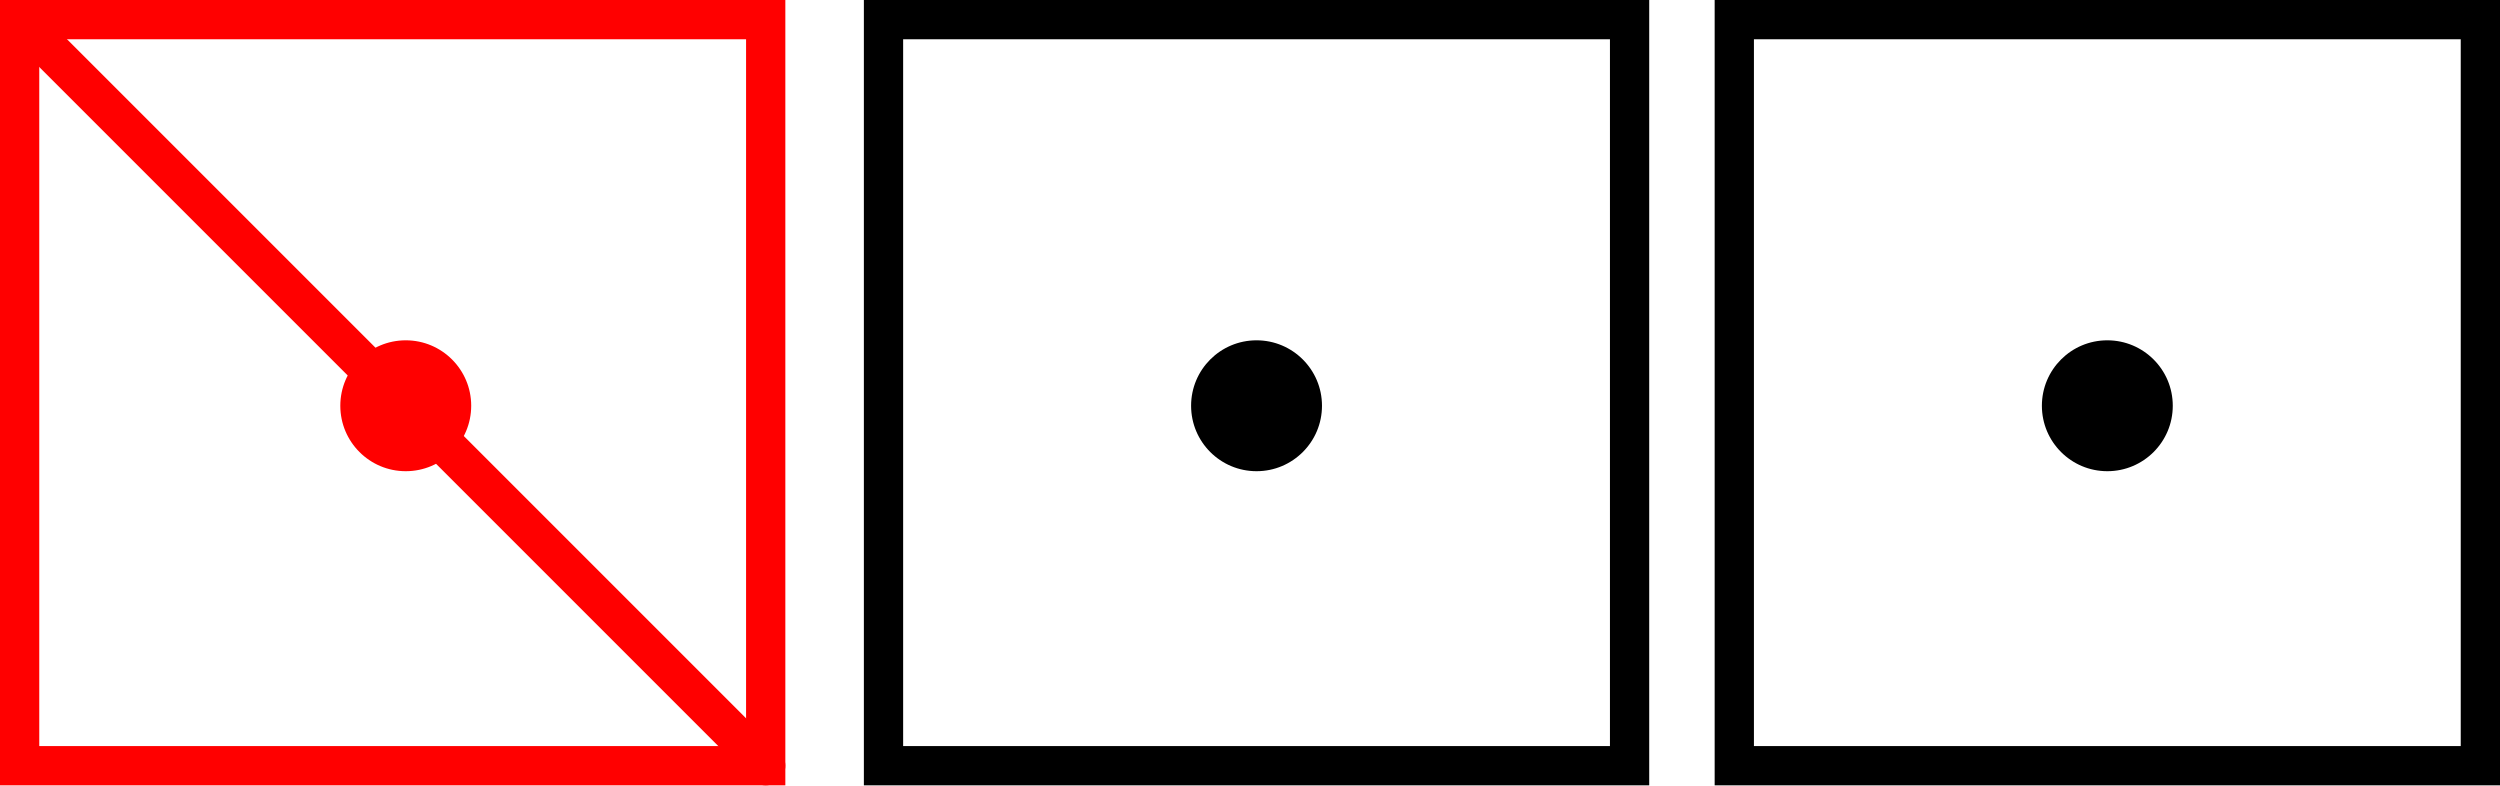
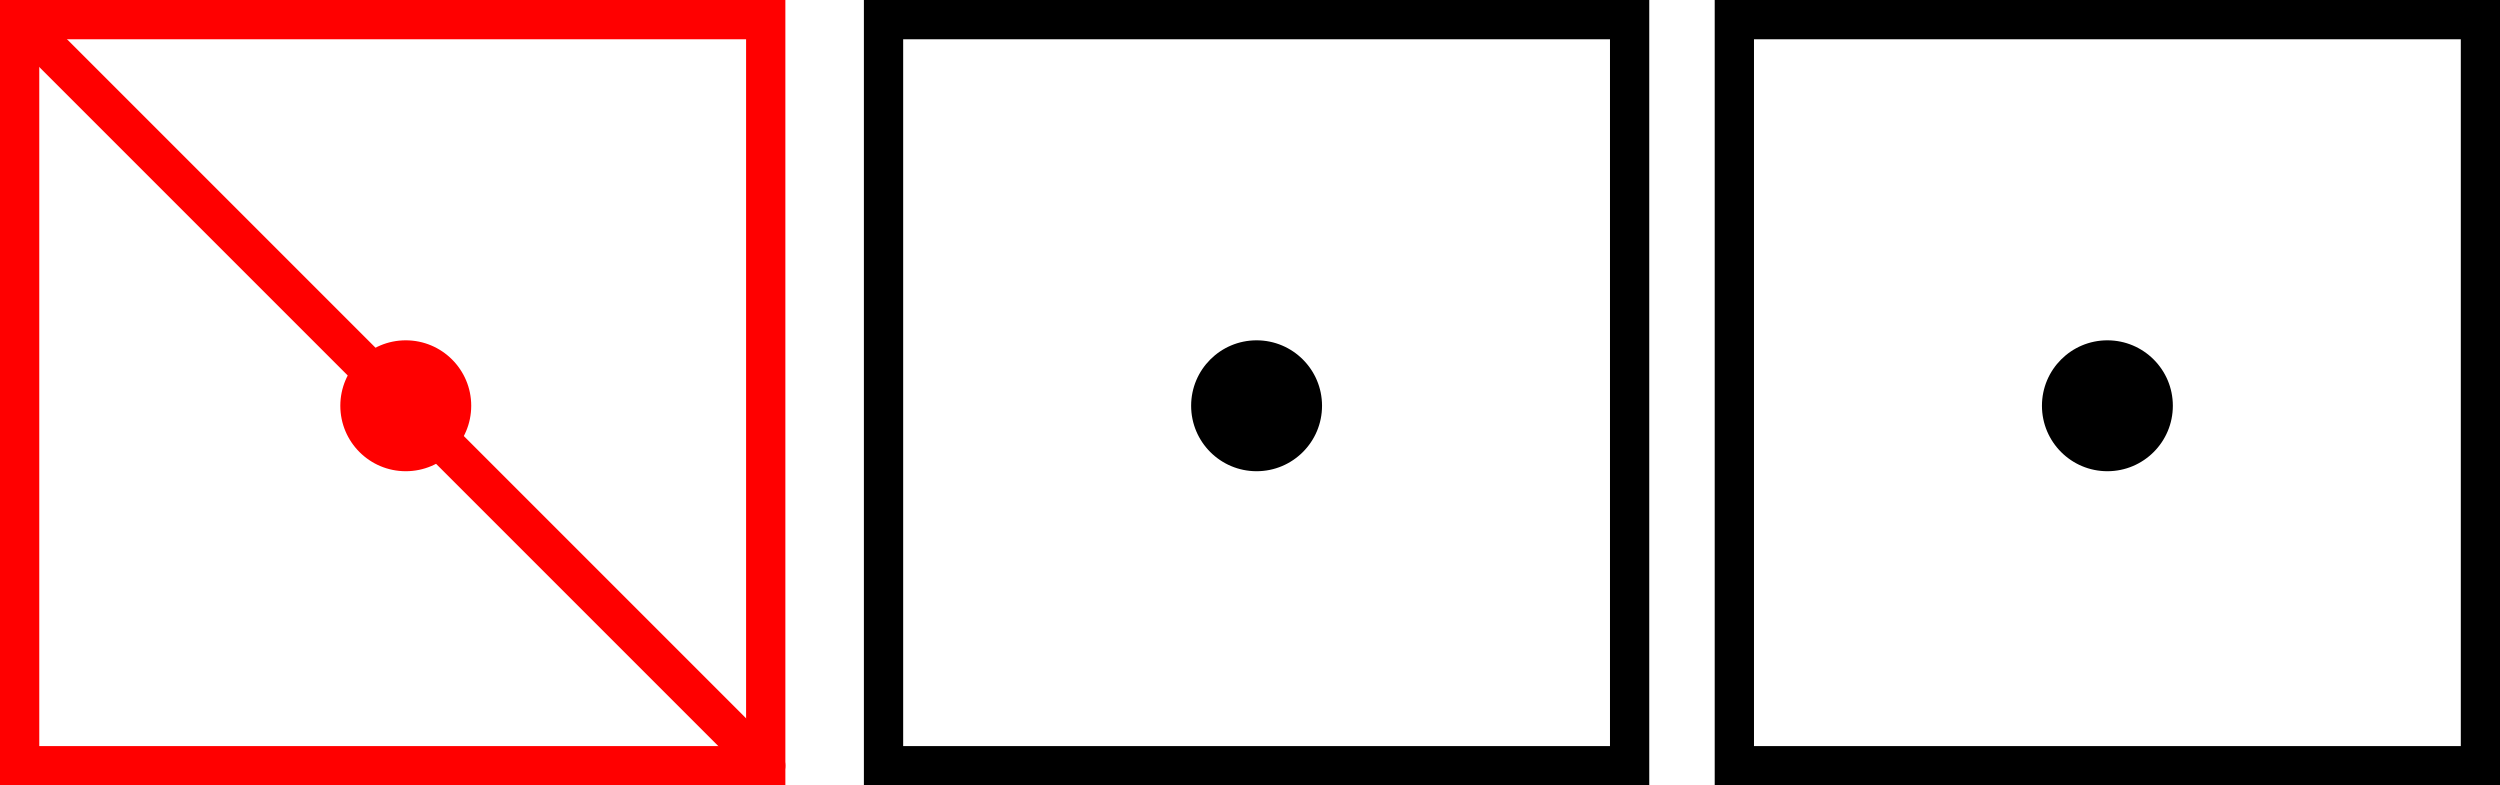
- <svg xmlns="http://www.w3.org/2000/svg" width="191" height="60" viewBox="0 0 191 60" fill="none">
-   <rect x="156" y="26" width="10" height="10" rx="5" fill="black" />
-   <rect x="132.5" y="1.5" width="57" height="57" stroke="black" stroke-width="3" />
-   <rect x="91" y="26" width="10" height="10" rx="5" fill="black" />
-   <rect x="67.5" y="1.5" width="57" height="57" stroke="black" stroke-width="3" />
-   <rect x="26" y="26" width="10" height="10" rx="5" fill="#FF0000" />
-   <rect x="1.5" y="1.5" width="57" height="57" stroke="#FF0000" stroke-width="3" />
-   <path d="M1.5 1.5L58.5 58.5" stroke="#FF0000" stroke-width="3" stroke-linecap="round" />
+ <svg xmlns="http://www.w3.org/2000/svg" width="172" height="54" viewBox="0 0 172 54" fill="none" version="1.1" id="svg6">
+   <defs id="defs6" />
+   <rect x="140.486" y="23.414" width="9.006" height="9.006" rx="4.503" fill="#000000" id="rect1" style="stroke-width:0.901" />
+   <rect x="119.323" y="1.351" width="51.331" height="51.331" stroke="#000000" stroke-width="2.702" id="rect2" />
+   <rect x="81.95" y="23.414" width="9.006" height="9.006" rx="4.503" fill="#000000" id="rect3" style="stroke-width:0.901" />
+   <rect x="60.787" y="1.351" width="51.331" height="51.331" stroke="#000000" stroke-width="2.702" id="rect4" />
+   <rect x="23.414" y="23.414" width="9.006" height="9.006" rx="4.503" fill="#ff0000" id="rect5" style="stroke-width:0.901" />
+   <rect x="1.351" y="1.351" width="51.331" height="51.331" stroke="#ff0000" stroke-width="2.702" id="rect6" />
+   <path d="M 1.351,1.351 52.682,52.682" stroke="#ff0000" stroke-width="2.702" stroke-linecap="round" id="path6" />
</svg>
